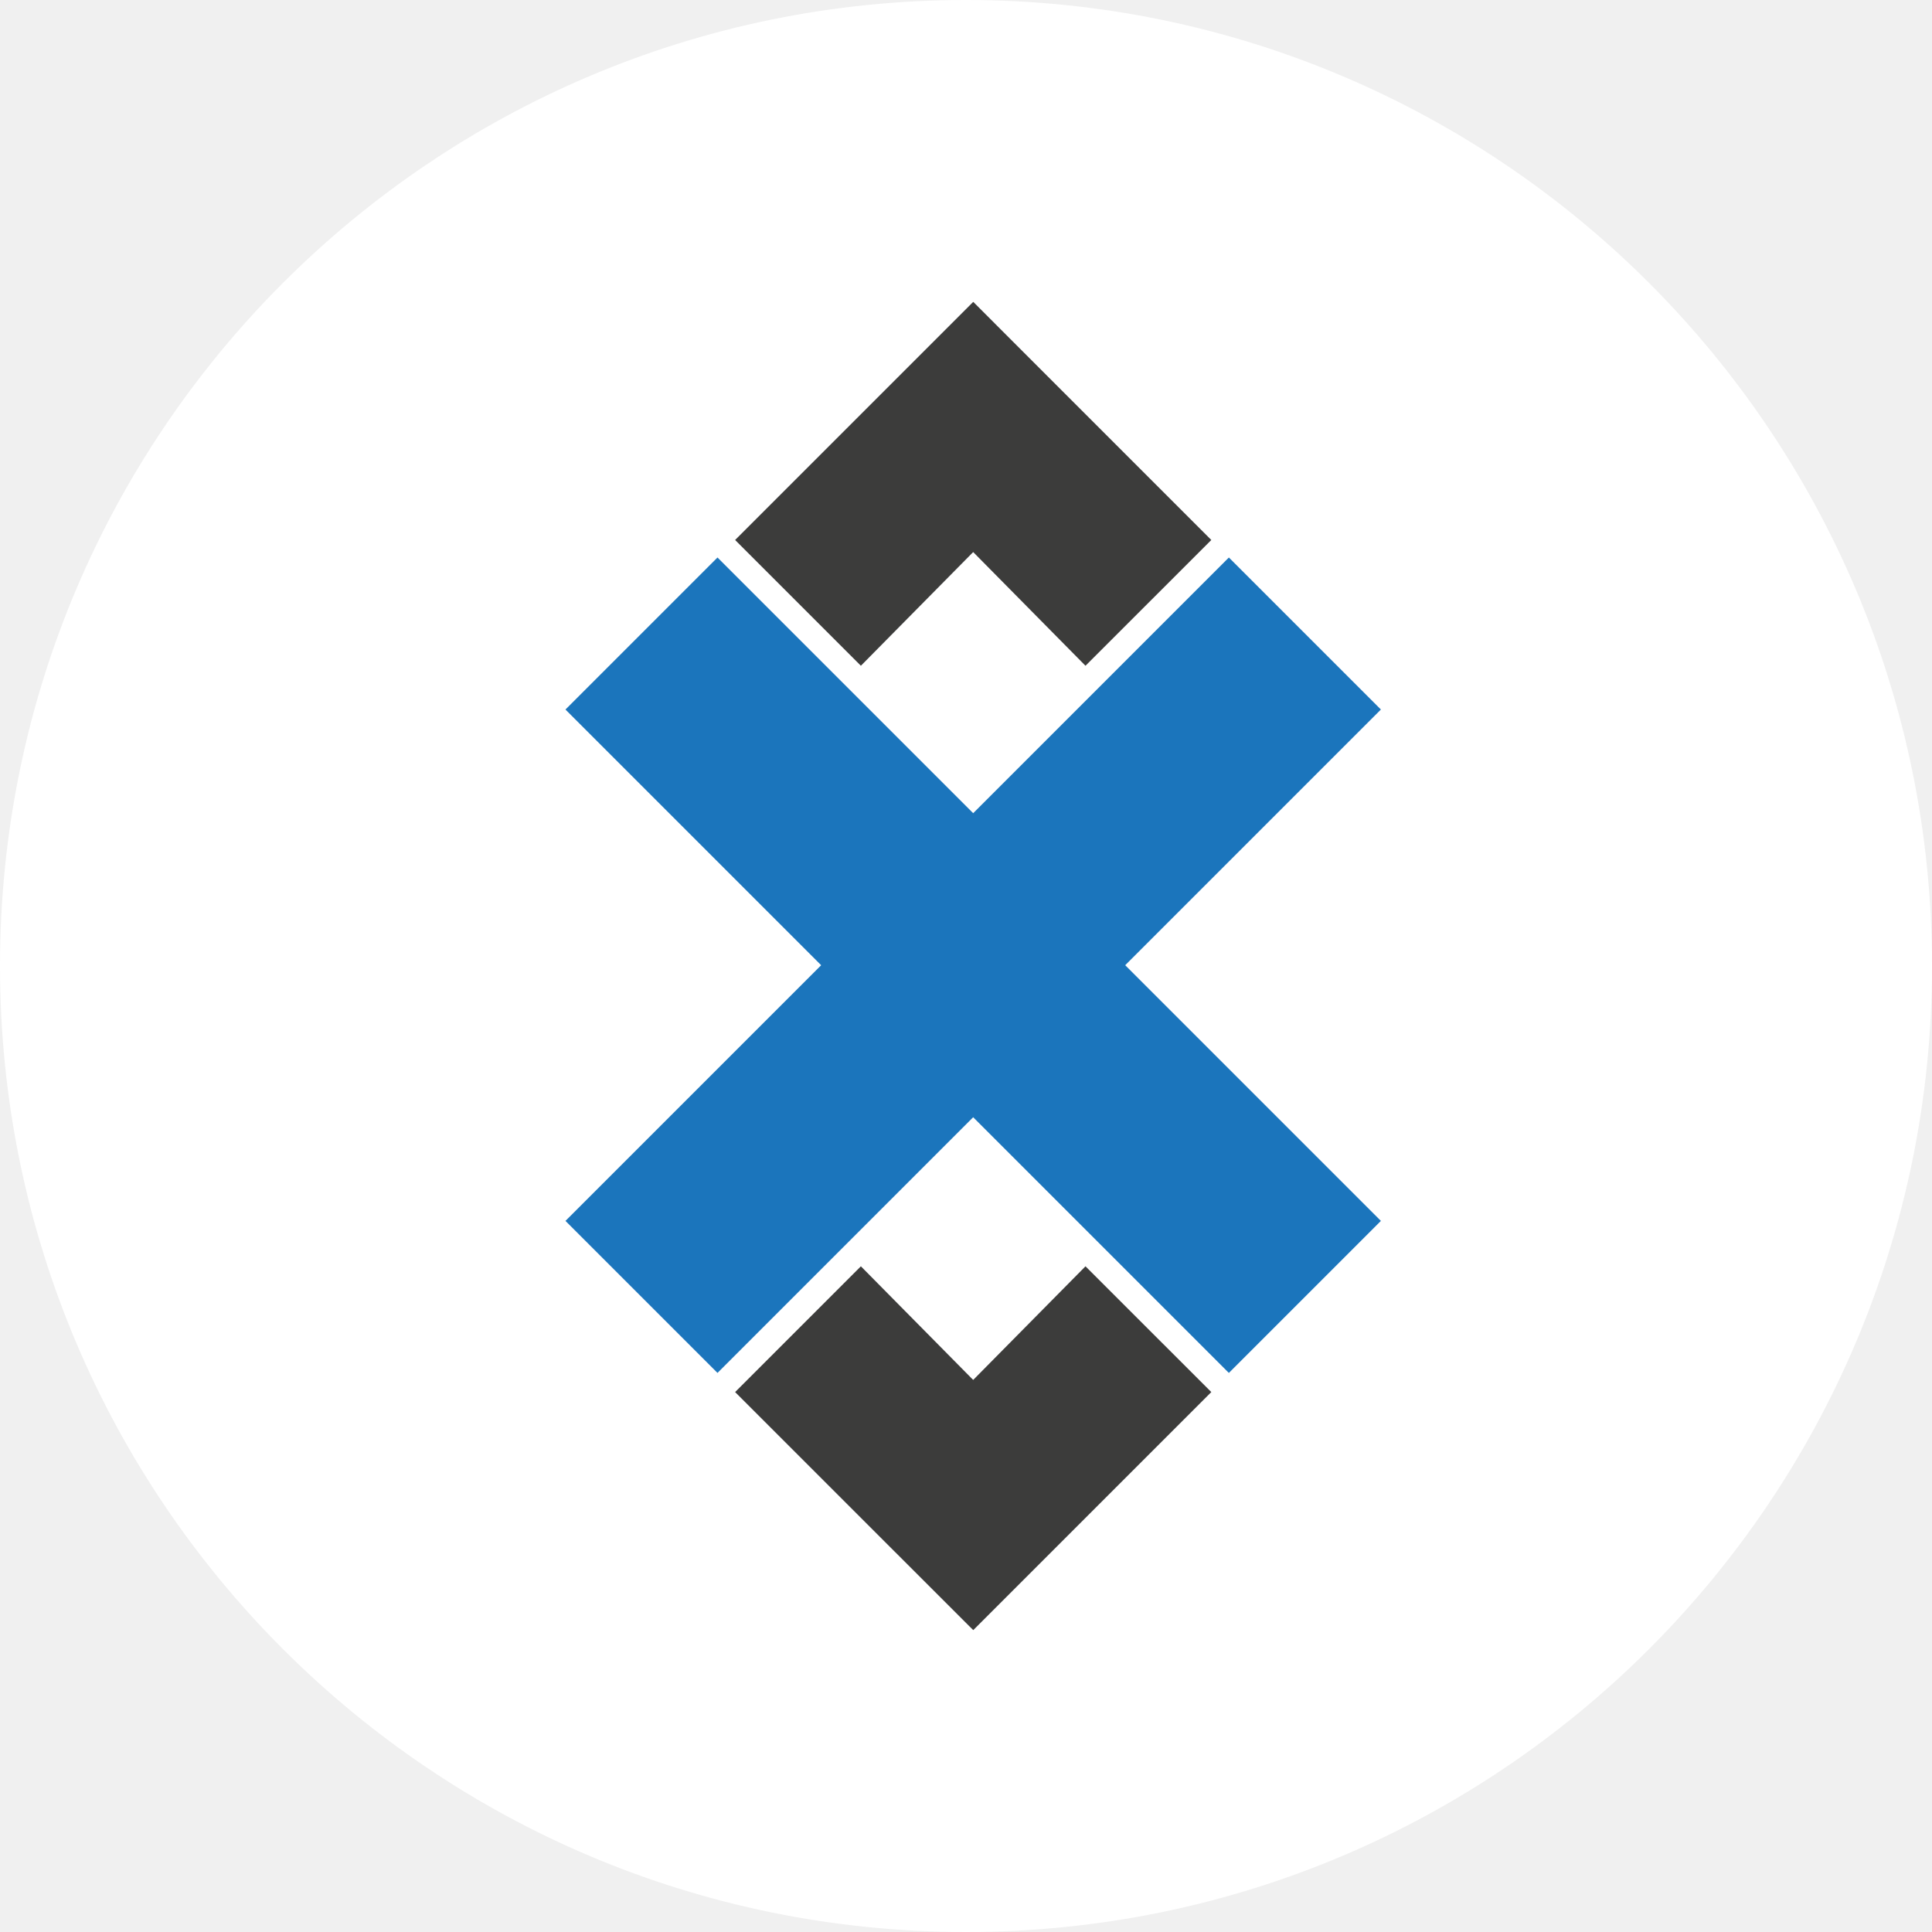
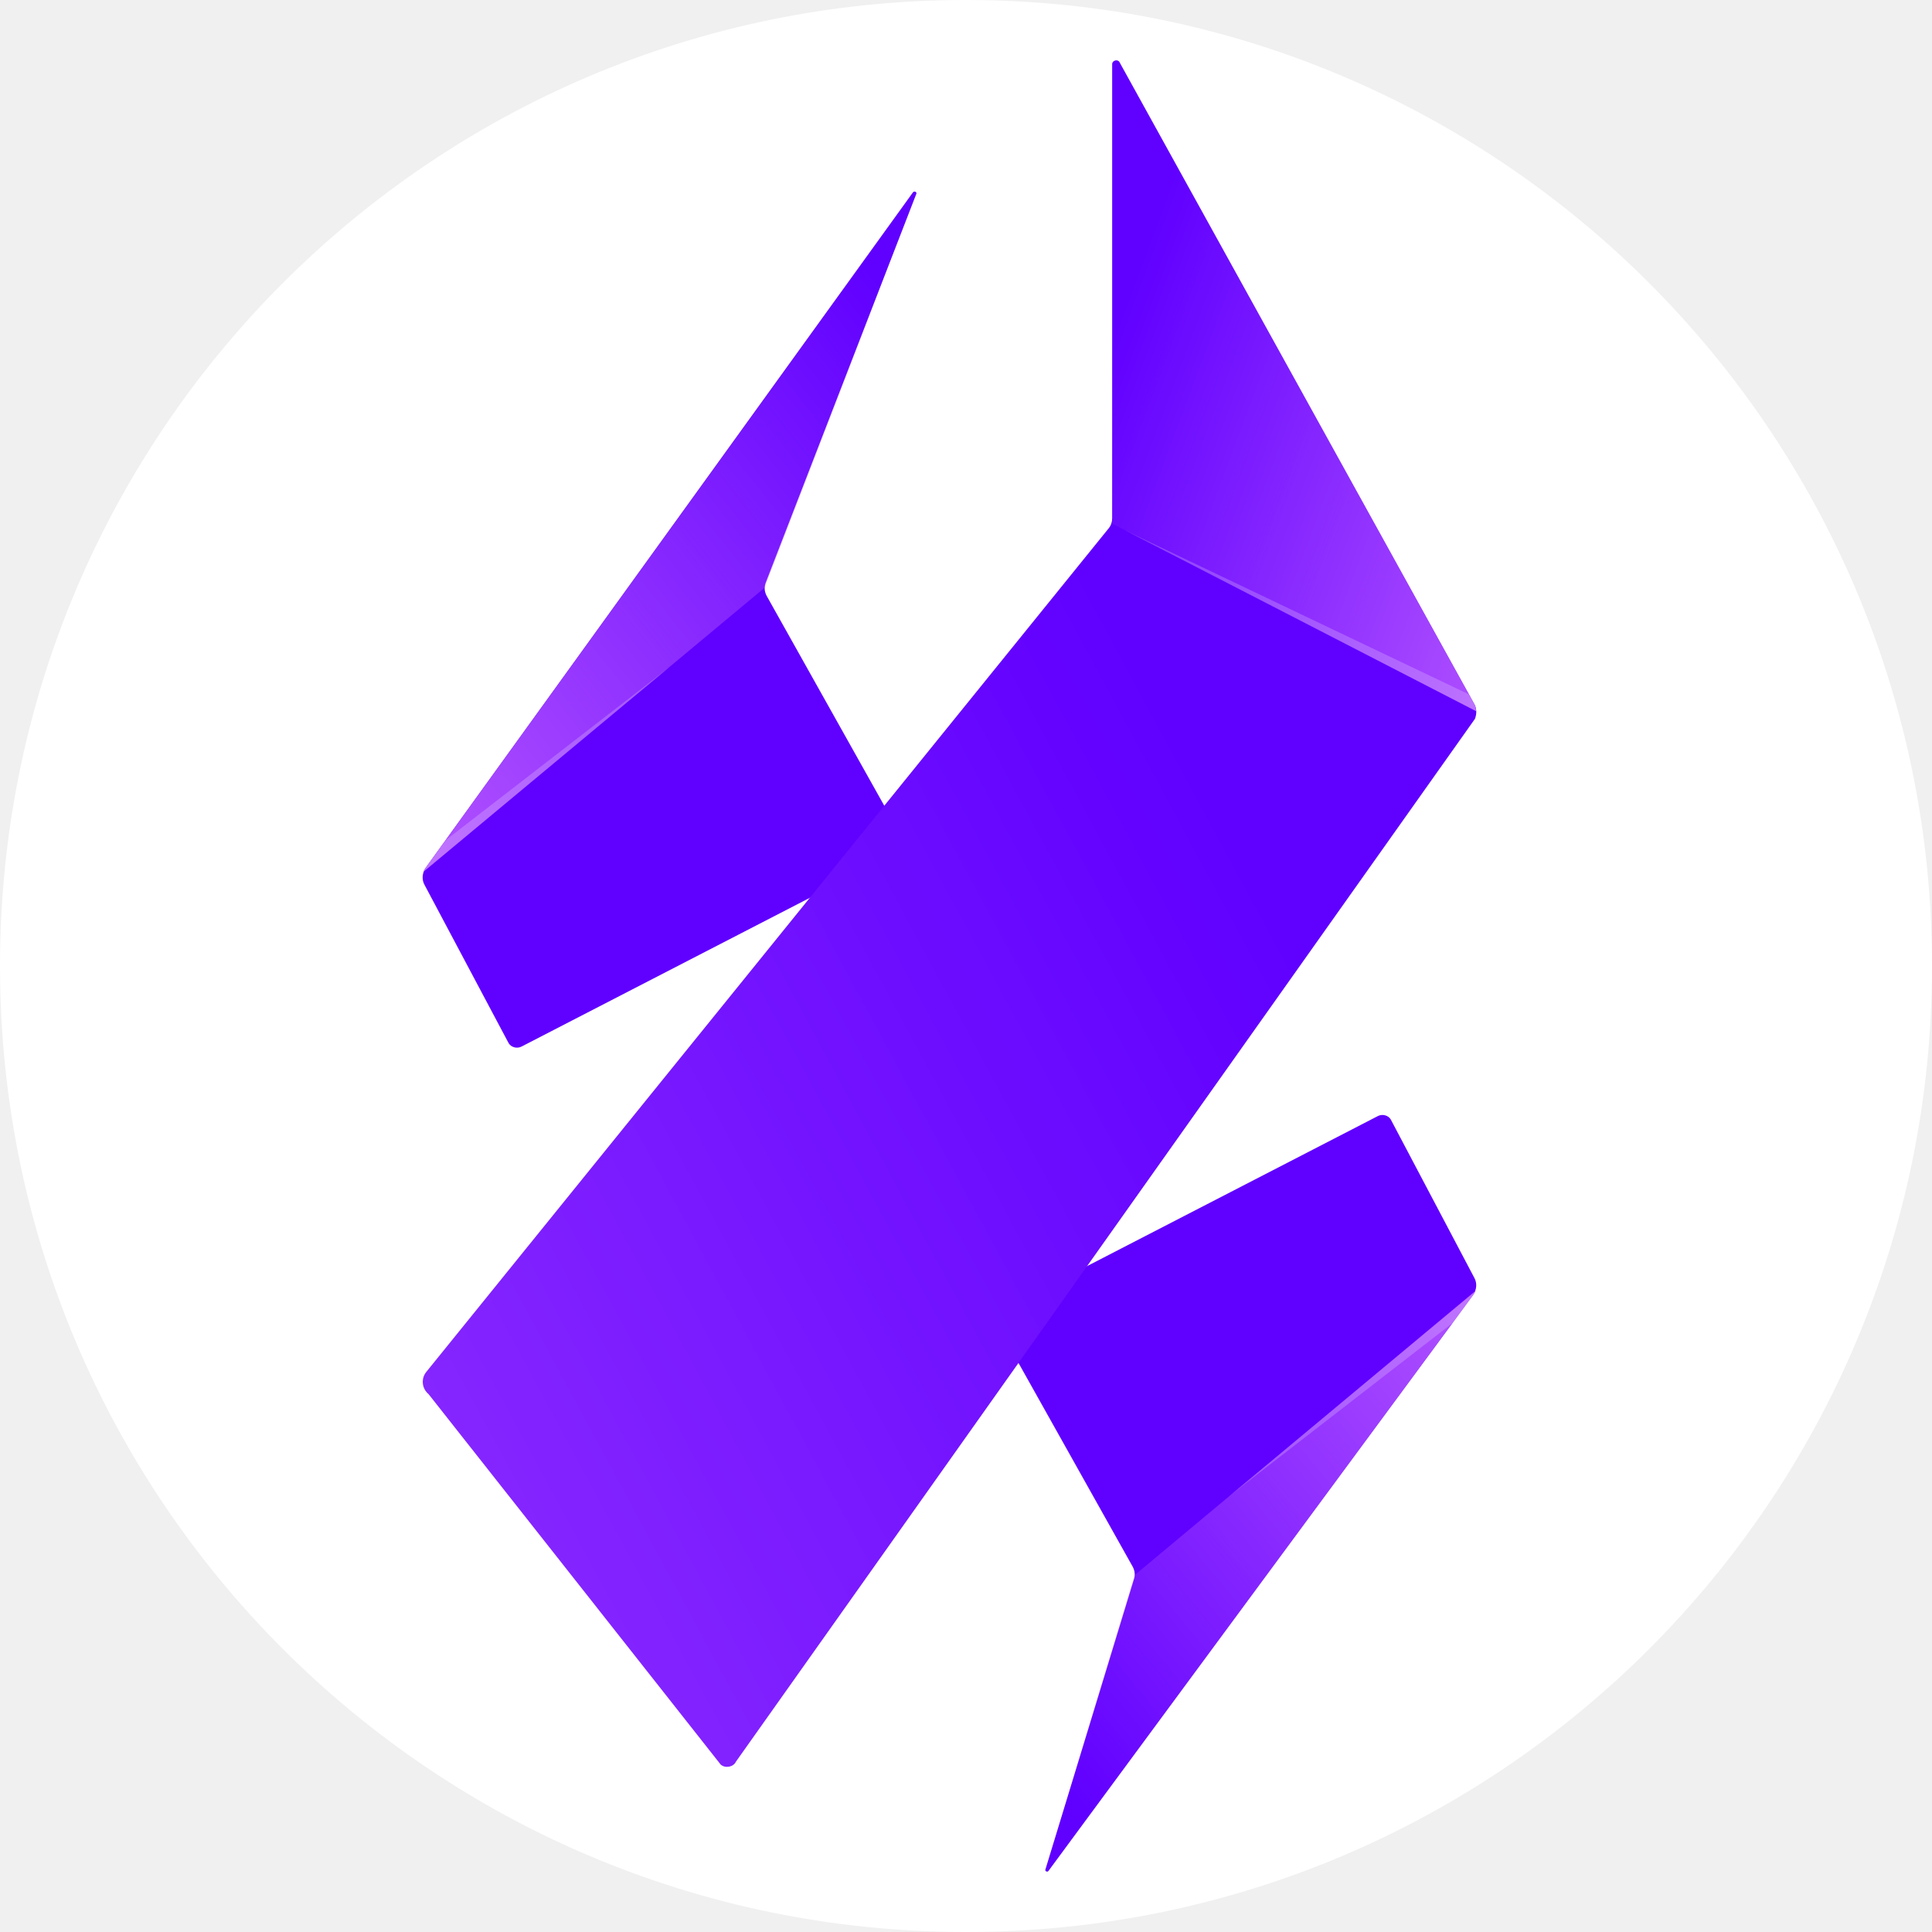
- <svg xmlns="http://www.w3.org/2000/svg" fill="none" height="32" viewBox="0 0 32 32" width="32">
-   <clipPath id="a">
-     <path d="m5 5h22v22h-22z" />
-   </clipPath>
+ <svg xmlns="http://www.w3.org/2000/svg" xmlns:xlink="http://www.w3.org/1999/xlink" fill="none" height="32" viewBox="0 0 32 32" width="32">
+   <linearGradient id="a">
+     <stop offset="0" stop-color="#af50ff" stop-opacity="0" />
+     <stop offset="1" stop-color="#af50ff" />
+   </linearGradient>
+   <linearGradient id="b" gradientUnits="userSpaceOnUse" x1="14.69" x2="5.553" xlink:href="#a" y1="4.781" y2="12.034" />
+   <linearGradient id="c" gradientUnits="userSpaceOnUse" x1="17.677" x2="25.574" xlink:href="#a" y1="29.668" y2="23.134" />
+   <linearGradient id="d" gradientUnits="userSpaceOnUse" x1="-3.631" x2="26.732" y1="41.964" y2="25.574">
+     <stop offset="0" stop-color="#af50ff" />
+     <stop offset="1" stop-color="#6000ff" />
+   </linearGradient>
+   <linearGradient id="e" gradientUnits="userSpaceOnUse" x1="18.617" x2="26.106" xlink:href="#a" y1="5.013" y2="7.808" />
  <circle cx="16" cy="16" fill="#fff" r="16" />
-   <g clip-path="url(#a)">
-     <path d="m11.884 22.74 4.235-4.235 4.235 4.235 2.518-2.518-4.235-4.235 4.235-4.235-2.518-2.518-4.235 4.235-4.235-4.235-2.518 2.518 4.235 4.235-4.235 4.235z" fill="#1b75bc" />
-     <g fill="#3c3c3b">
-       <path d="m14.649 6.471-2.473 2.473 2.083 2.083 1.86-1.883 1.86 1.883 2.084-2.083-2.473-2.473-1.47-1.471z" />
-       <path d="m14.649 25.53-2.473-2.473 2.083-2.083 1.86 1.882 1.86-1.882 2.084 2.083-2.473 2.473-1.47 1.47z" />
-     </g>
+   <path d="m15.179 3.206-2.497 6.445c-.029.077-.019.155.019.223l2.332 4.161-6.396 3.3c-.077.039-.174.01-.213-.058l-1.393-2.622c-.048-.087-.039-.194.019-.281l8.07-11.186c.019-.029.068-.01.058.019z" fill="#6000ff" />
+   <path d="m12.673 9.728c0-.029.01-.048.019-.077l2.497-6.435c.01-.029-.039-.048-.058-.029l-8.08 11.186c-.019.019-.029.048-.039.068z" fill="url(#b)" />
+   <path d="m17.317 30.959 1.461-4.79c.029-.077.019-.155-.019-.223l-2.332-4.161 6.396-3.3c.077-.039.174-.01.213.058l1.384 2.623c.048.087.039.194-.019.281l-7.035 9.541c-.019.029-.068 0-.048-.029z" fill="#6000ff" />
+   <path d="m17.366 30.988 7.035-9.541c.019-.019.029-.048.039-.068l-5.651 4.713c0 .029-.01.048-.019.077l-1.461 4.79c-.01.029.039.058.058.029z" fill="url(#c)" />
+   <path d="m18.547 1.038 5.883 10.645c.029.068.029.145 0 .223l-12.241 17.273c-.039.087-.174.116-.252.048l-4.838-6.135c-.116-.097-.126-.261-.039-.368l11.303-13.973c.039-.048.058-.106.058-.165v-7.529c.01-.068.106-.077.126-.019z" fill="url(#d)" />
+   <path d="m24.449 11.779c0-.029-.01-.068-.019-.097l-5.884-10.645c-.029-.058-.116-.039-.116.019v7.529c0 .029-.01.058-.01.087z" fill="url(#e)" />
+   <g fill="#fff">
+     <path d="m11.095 11.044-3.716 2.874-.329.455c-.019.019-.029.048-.039.068z" opacity=".2" />
+     <path d="m20.366 24.775 3.696-2.864.348-.464c.019-.019.029-.048.039-.068z" opacity=".2" />
+     <path d="m24.449 11.779c0-.029-.01-.068-.019-.097l-.106-.184-5.7-2.719z" opacity=".2" />
  </g>
</svg>
